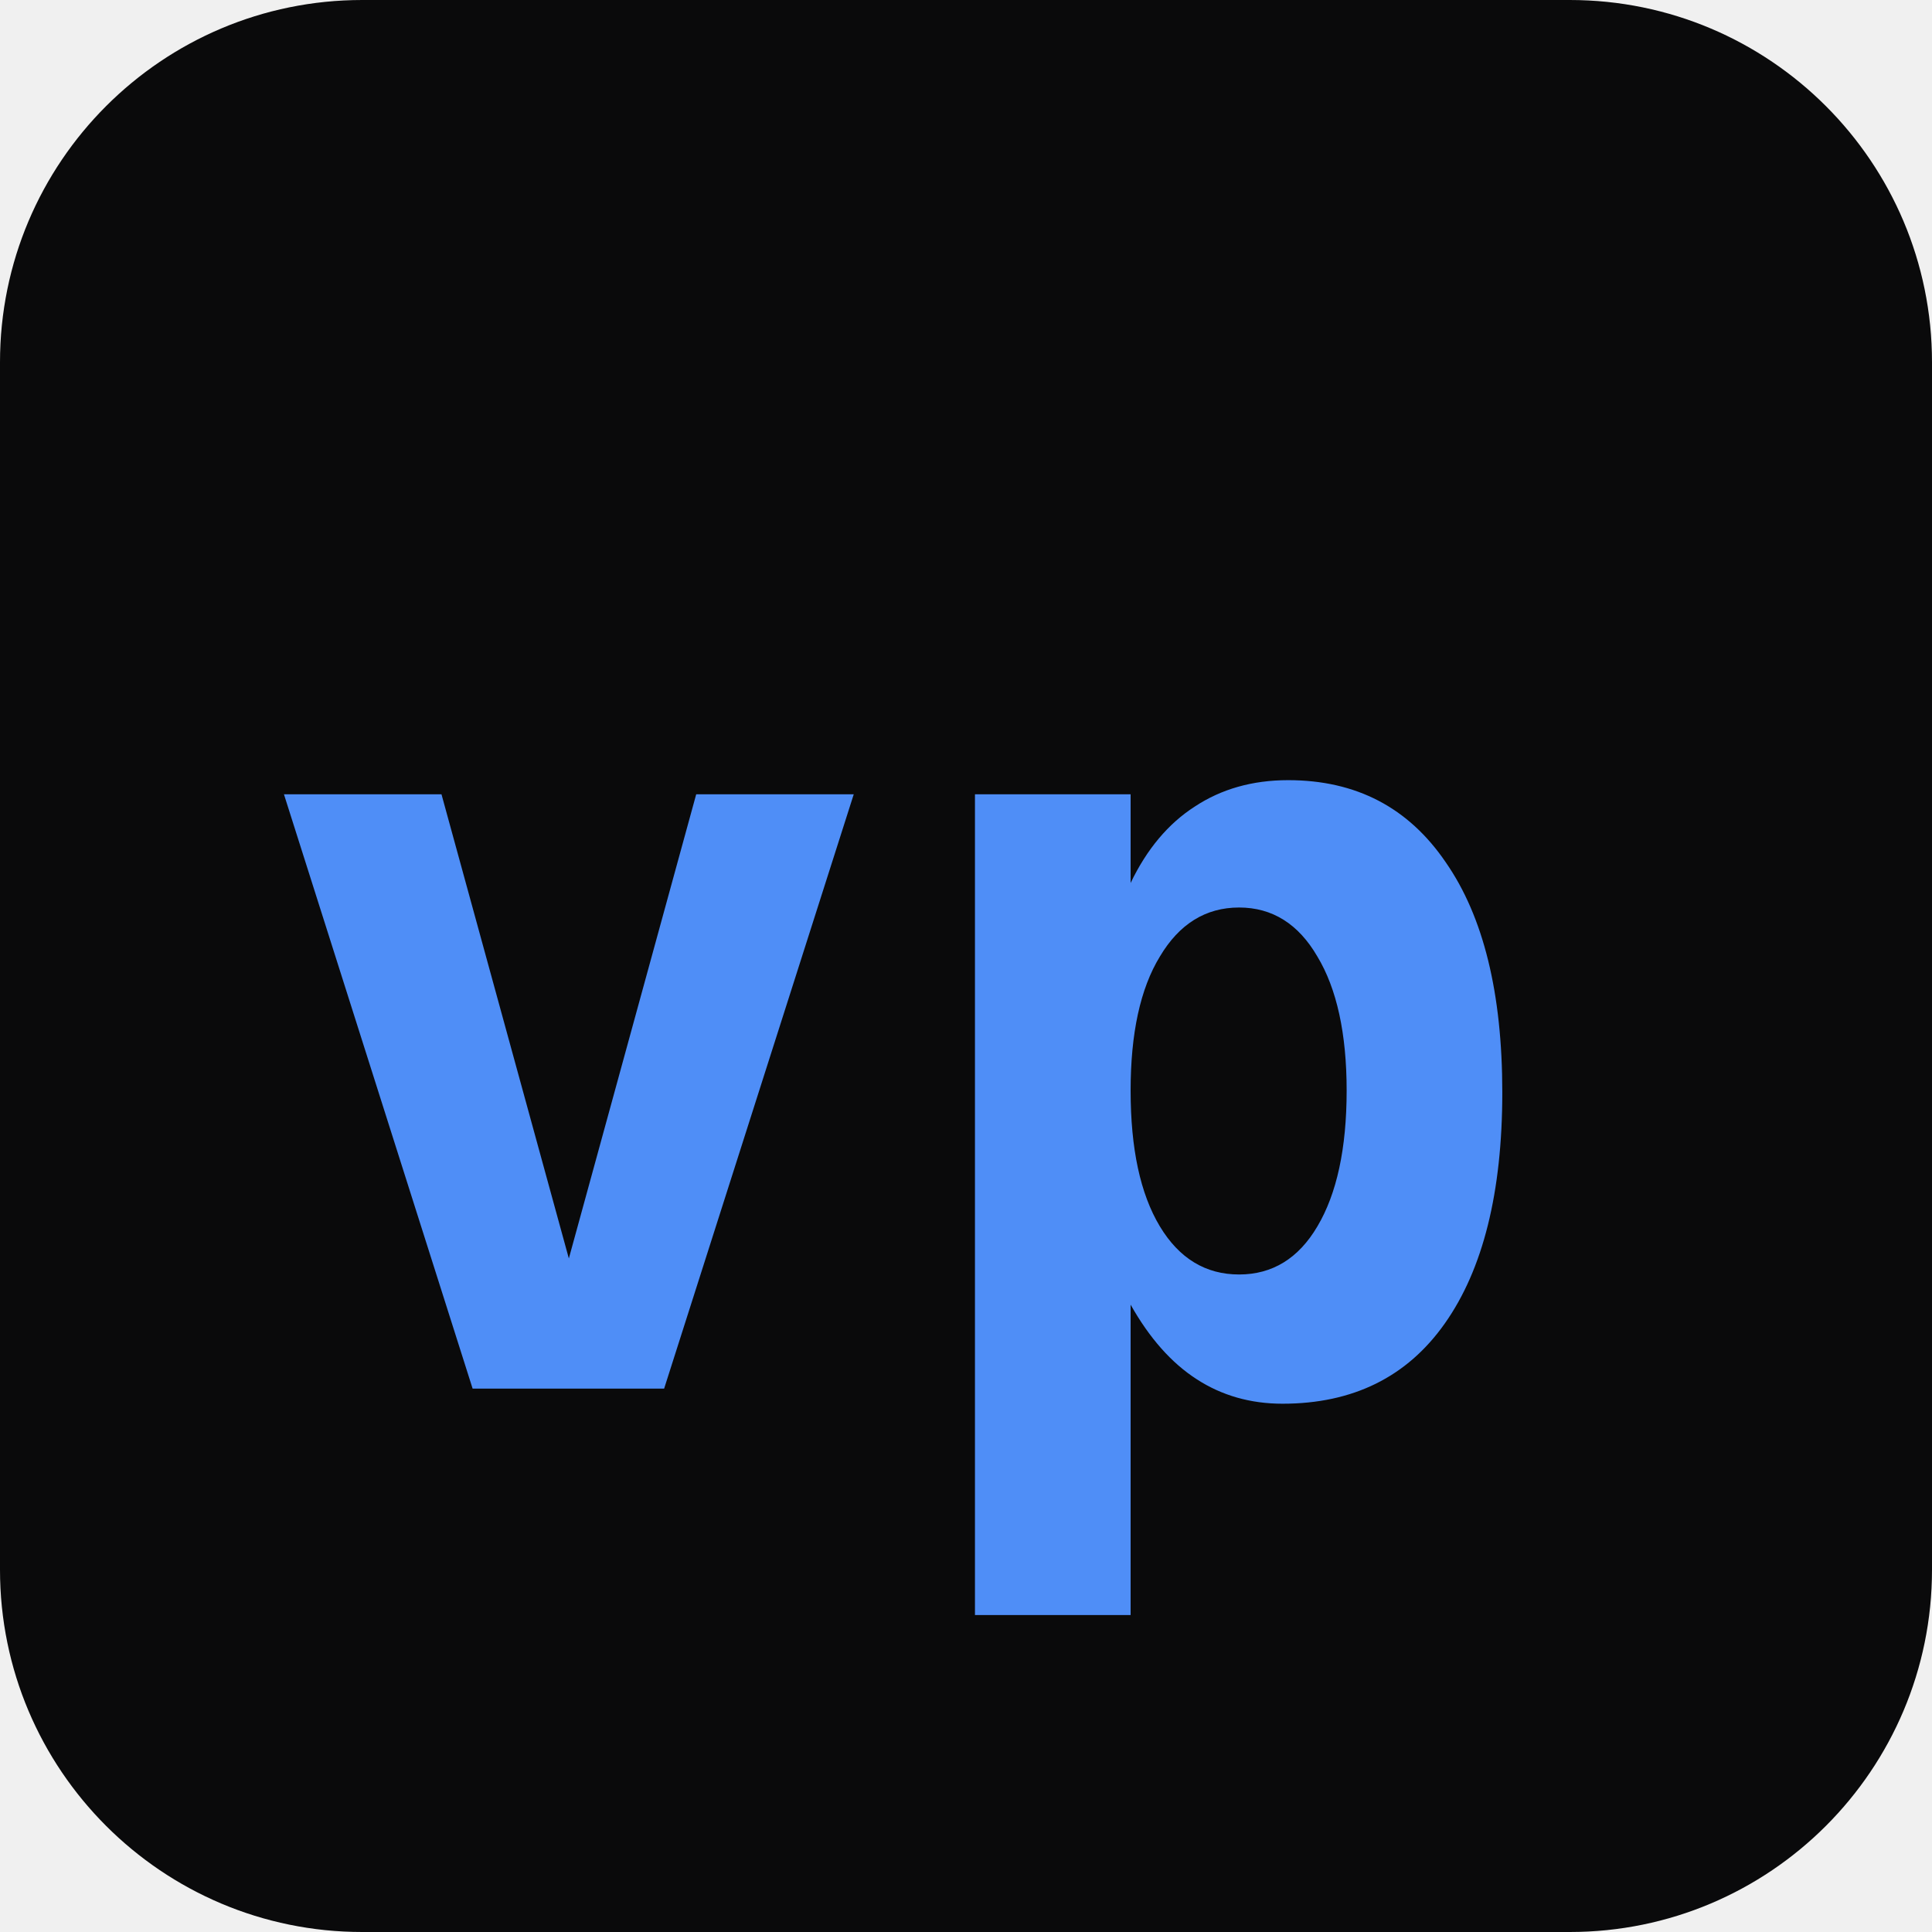
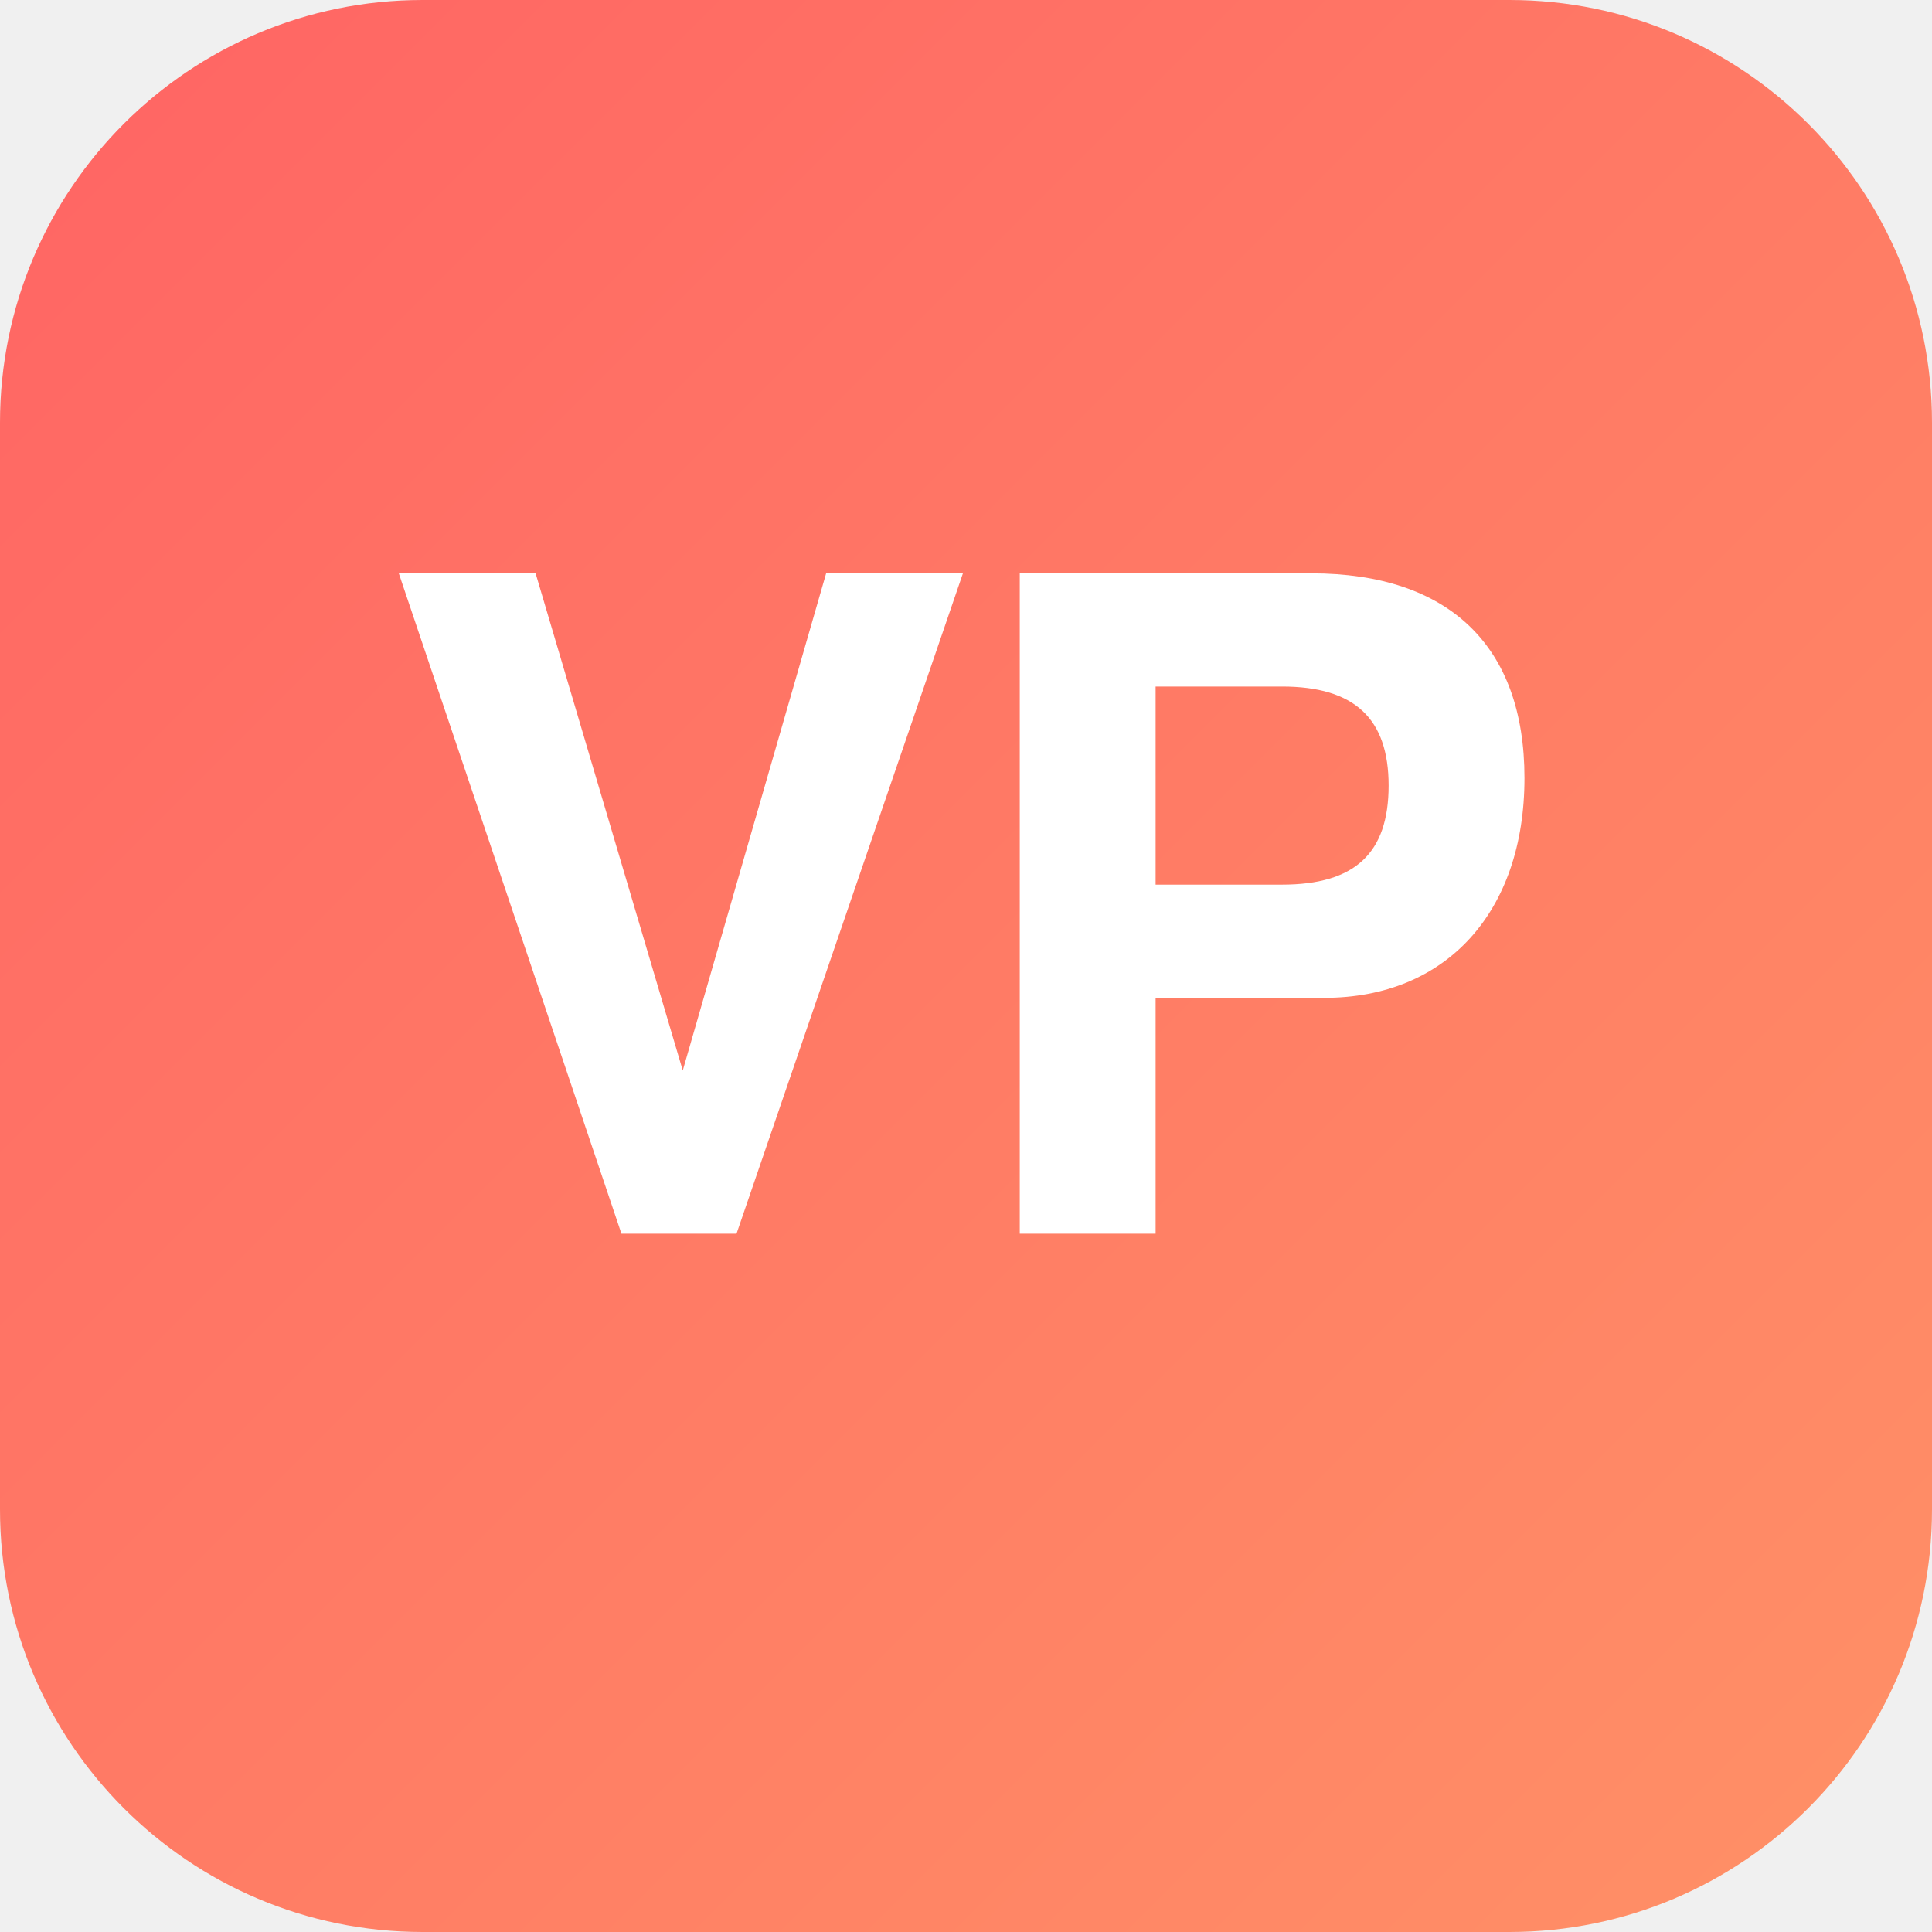
- <svg xmlns="http://www.w3.org/2000/svg" viewBox="0 0 32 32" fill="none">
-   <rect width="32" height="32" rx="6" fill="#0A0A0B" />
-   <text x="4" y="23" font-family="monospace" font-size="18" font-weight="700" fill="#4F8EF7">vp</text>
+ <svg xmlns="http://www.w3.org/2000/svg" viewBox="0 0 32 32">
+   <defs>
+     <linearGradient id="vp" x1="0" y1="0" x2="1" y2="1">
+       <stop offset="0" stop-color="#FF6464" />
+       <stop offset="1" stop-color="#FF9166" />
+     </linearGradient>
+   </defs>
+   <rect width="32" height="32" rx="7" fill="url(#vp)" />
+   <text x="16" y="17" font-family="Helvetica, Arial, sans-serif" font-size="15" font-weight="700" letter-spacing="-0.5" fill="#FFFFFF" text-anchor="middle" dominant-baseline="central">VP</text>
</svg>
